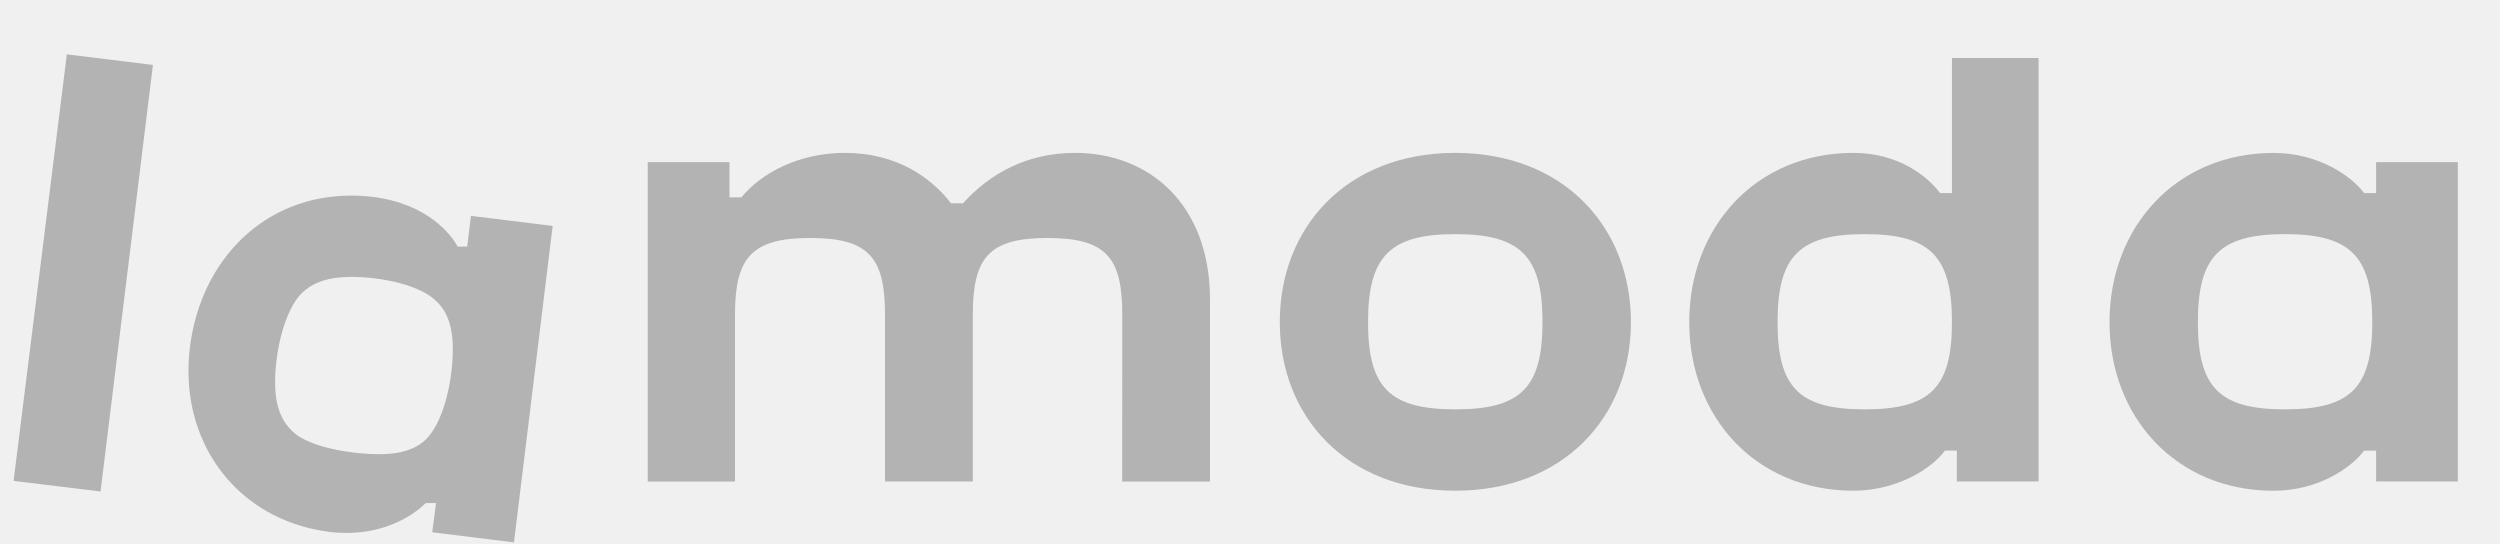
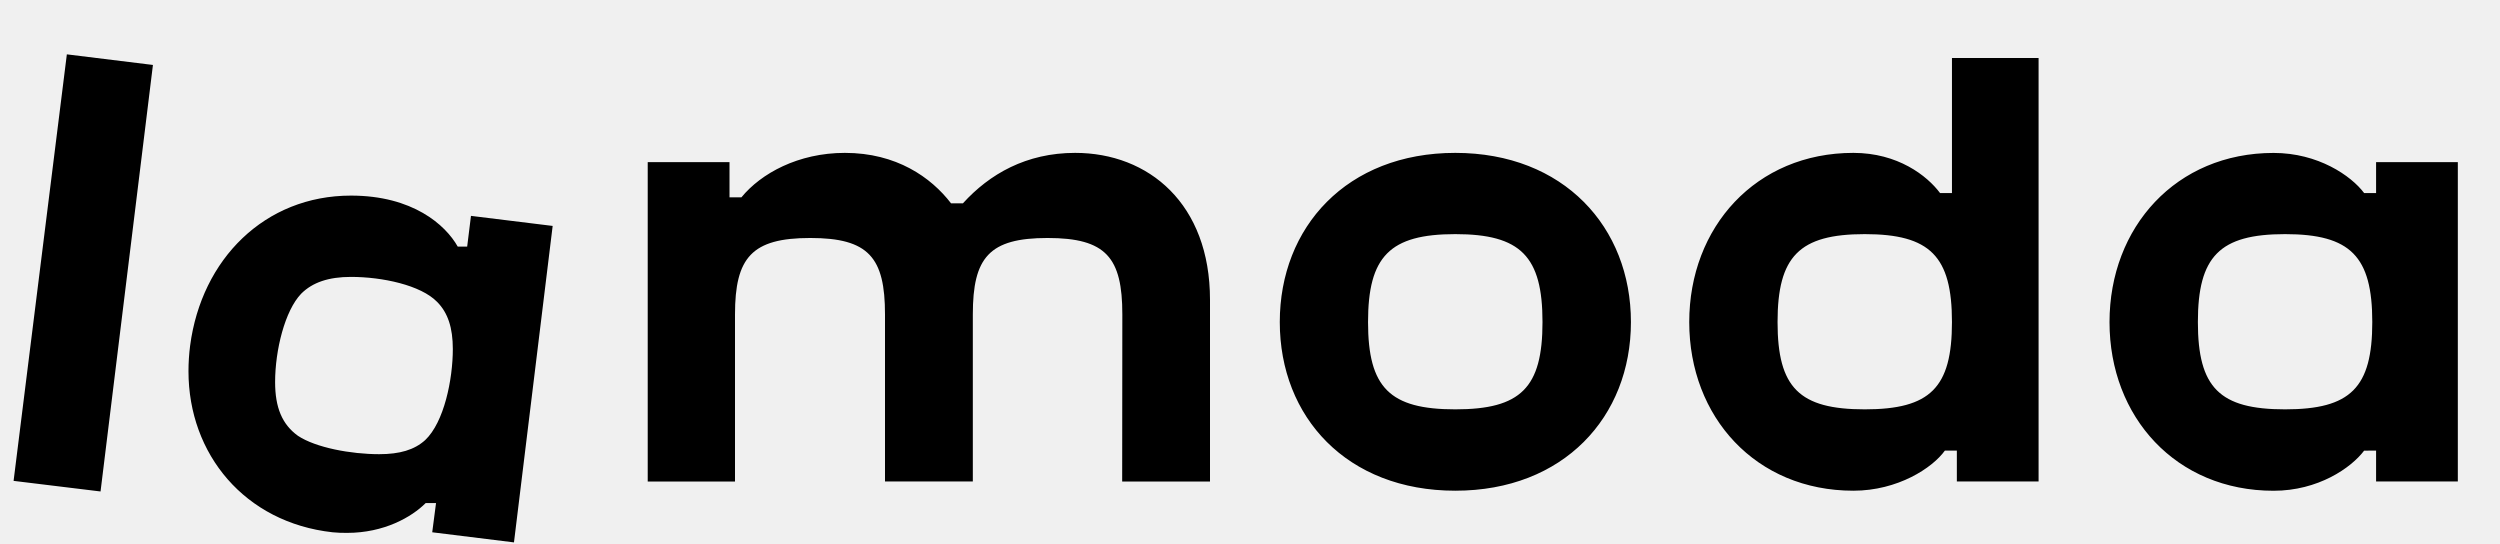
<svg xmlns="http://www.w3.org/2000/svg" width="46" height="10" viewBox="0 0 46 10" fill="none">
-   <g id="LM" clip-path="url(#clip0_4032_4471)">
-     <path id="LaModa" d="M20.648 8.86H22.264V5.516C22.264 3.75 21.137 2.813 19.782 2.813C18.884 2.813 18.207 3.202 17.718 3.741H17.499C17.131 3.262 16.493 2.813 15.546 2.813C14.687 2.813 14.001 3.192 13.642 3.631H13.423V2.983H11.918V8.86H13.524V5.786C13.524 4.738 13.833 4.379 14.909 4.379C15.985 4.379 16.284 4.738 16.284 5.786V8.859H17.9V5.786C17.9 4.738 18.199 4.379 19.275 4.379C20.352 4.379 20.65 4.738 20.65 5.786L20.648 8.859L20.648 8.86ZM5.481 8.018C5.192 7.809 5.062 7.5 5.062 7.031C5.062 6.442 5.242 5.717 5.541 5.405C5.75 5.195 6.049 5.095 6.458 5.095C7.036 5.095 7.743 5.247 8.042 5.554C8.242 5.754 8.332 6.033 8.332 6.422C8.332 6.981 8.172 7.769 7.823 8.098C7.624 8.278 7.355 8.357 6.976 8.357C6.459 8.357 5.809 8.237 5.481 8.018ZM8.023 9.256L7.953 9.794L9.457 9.98L10.169 4.157L8.666 3.972L8.596 4.537H8.422C8.197 4.138 7.594 3.599 6.458 3.599C4.873 3.599 3.707 4.766 3.498 6.362C3.478 6.518 3.468 6.674 3.468 6.831C3.468 8.357 4.504 9.615 6.119 9.794C6.209 9.803 6.298 9.806 6.388 9.805C7.066 9.805 7.574 9.515 7.833 9.256H8.022L8.023 9.256ZM42.045 7.532C40.839 7.532 40.441 7.133 40.441 5.926C40.441 4.719 40.84 4.308 42.045 4.308C43.251 4.308 43.65 4.717 43.65 5.926C43.65 7.135 43.251 7.532 42.045 7.532ZM34.312 7.532C33.105 7.532 32.707 7.133 32.707 5.926C32.707 4.719 33.105 4.308 34.311 4.308C35.517 4.308 35.916 4.717 35.916 5.926C35.916 7.135 35.517 7.532 34.311 7.532H34.312ZM26.777 7.532C25.571 7.532 25.172 7.133 25.172 5.926C25.172 4.719 25.571 4.308 26.777 4.308C27.982 4.308 28.382 4.717 28.382 5.926C28.382 7.135 27.983 7.532 26.777 7.532ZM1.23 1L0.25 8.848L1.85 9.043L2.814 1.195L1.23 1ZM43.72 8.291V8.859H45.224V2.983H43.72V3.552H43.5C43.261 3.233 42.653 2.814 41.834 2.814C40.04 2.814 38.815 4.179 38.815 5.927C38.815 7.675 40.04 9.03 41.834 9.03C42.652 9.03 43.259 8.611 43.5 8.292L43.72 8.291ZM26.777 2.813C24.783 2.813 23.548 4.178 23.548 5.926C23.548 7.674 24.783 9.029 26.777 9.029C28.77 9.029 30.009 7.672 30.009 5.926C30.009 4.18 28.773 2.813 26.777 2.813ZM36.006 8.291V8.859H37.51V1.067H35.916V3.552H35.697C35.458 3.232 34.919 2.813 34.102 2.813C32.308 2.813 31.082 4.178 31.082 5.926C31.082 7.674 32.308 9.029 34.102 9.029C34.919 9.029 35.557 8.61 35.786 8.291H36.006Z" fill="#B3B3B3" />
+   <g clip-path="url(#clip0_4111_5211)">
+     <path d="M20.648 8.86H22.264V5.516C22.264 3.75 21.137 2.813 19.782 2.813C18.884 2.813 18.207 3.202 17.718 3.741H17.499C17.131 3.262 16.493 2.813 15.546 2.813C14.687 2.813 14.001 3.192 13.642 3.631H13.423V2.983H11.918V8.86H13.524V5.786C13.524 4.738 13.833 4.379 14.909 4.379C15.985 4.379 16.284 4.738 16.284 5.786V8.859H17.9V5.786C17.9 4.738 18.199 4.379 19.275 4.379C20.352 4.379 20.651 4.738 20.651 5.786L20.648 8.859L20.648 8.86ZM5.481 8.018C5.192 7.809 5.062 7.5 5.062 7.031C5.062 6.442 5.242 5.717 5.541 5.405C5.75 5.195 6.049 5.095 6.458 5.095C7.036 5.095 7.743 5.247 8.042 5.554C8.242 5.754 8.332 6.033 8.332 6.422C8.332 6.981 8.172 7.769 7.823 8.098C7.624 8.278 7.355 8.357 6.976 8.357C6.459 8.357 5.809 8.237 5.481 8.018ZM8.023 9.256L7.953 9.794L9.457 9.98L10.169 4.157L8.666 3.972L8.596 4.537H8.422C8.197 4.138 7.594 3.599 6.458 3.599C4.873 3.599 3.707 4.766 3.498 6.362C3.478 6.518 3.468 6.674 3.468 6.831C3.468 8.357 4.504 9.615 6.119 9.794C6.209 9.803 6.298 9.806 6.388 9.805C7.066 9.805 7.574 9.515 7.833 9.256H8.022L8.023 9.256ZM42.045 7.532C40.839 7.532 40.441 7.133 40.441 5.926C40.441 4.719 40.84 4.308 42.045 4.308C43.251 4.308 43.65 4.717 43.65 5.926C43.65 7.135 43.251 7.532 42.045 7.532ZM34.312 7.532C33.105 7.532 32.707 7.133 32.707 5.926C32.707 4.719 33.105 4.308 34.311 4.308C35.517 4.308 35.916 4.717 35.916 5.926C35.916 7.135 35.517 7.532 34.311 7.532H34.312ZM26.777 7.532C25.571 7.532 25.172 7.133 25.172 5.926C25.172 4.719 25.571 4.308 26.777 4.308C27.982 4.308 28.382 4.717 28.382 5.926C28.382 7.135 27.983 7.532 26.777 7.532ZM1.23 1L0.25 8.848L1.85 9.043L2.814 1.195L1.23 1ZM43.72 8.291V8.859H45.224V2.983H43.72V3.552H43.5C43.261 3.233 42.653 2.814 41.834 2.814C40.04 2.814 38.815 4.179 38.815 5.927C38.815 7.675 40.04 9.03 41.834 9.03C42.652 9.03 43.259 8.611 43.5 8.292L43.72 8.291ZM26.777 2.813C24.783 2.813 23.548 4.178 23.548 5.926C23.548 7.674 24.783 9.029 26.777 9.029C28.77 9.029 30.009 7.672 30.009 5.926C30.009 4.18 28.773 2.813 26.777 2.813ZM36.006 8.291V8.859H37.51V1.067H35.916V3.552H35.697C35.458 3.232 34.919 2.813 34.102 2.813C32.308 2.813 31.082 4.178 31.082 5.926C31.082 7.674 32.308 9.029 34.102 9.029C34.919 9.029 35.557 8.61 35.786 8.291H36.006Z" fill="black" />
  </g>
  <defs>
-     <clipPath id="clip0_4032_4471">
+     <clipPath id="clip0_4111_5211">
      <rect width="45" height="10" fill="white" transform="translate(0.25)" />
    </clipPath>
  </defs>
</svg>
